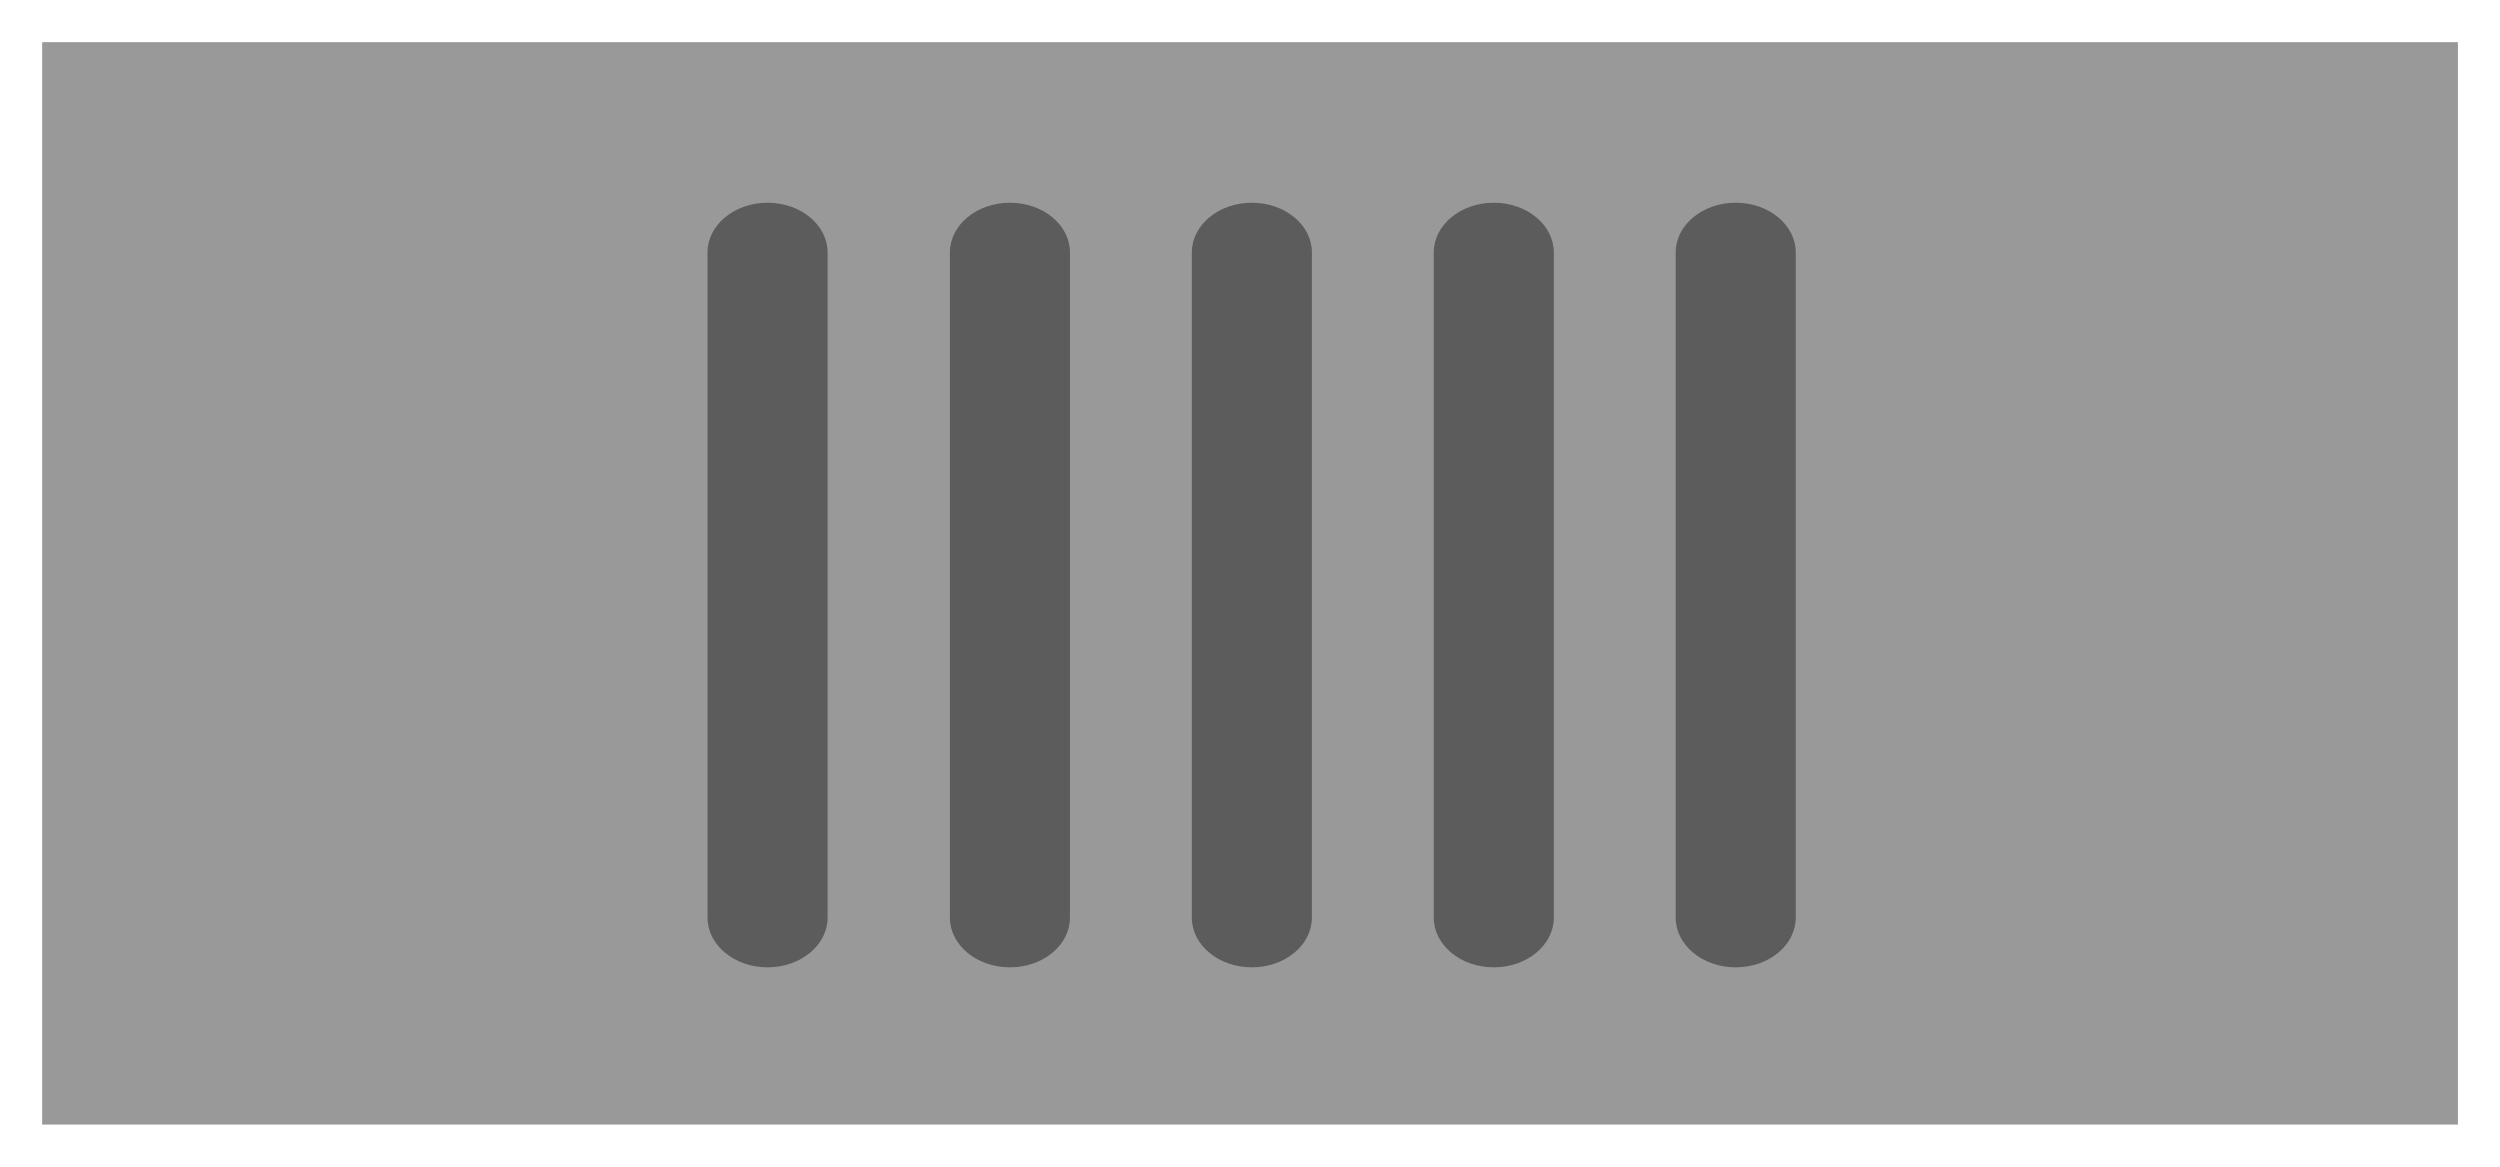
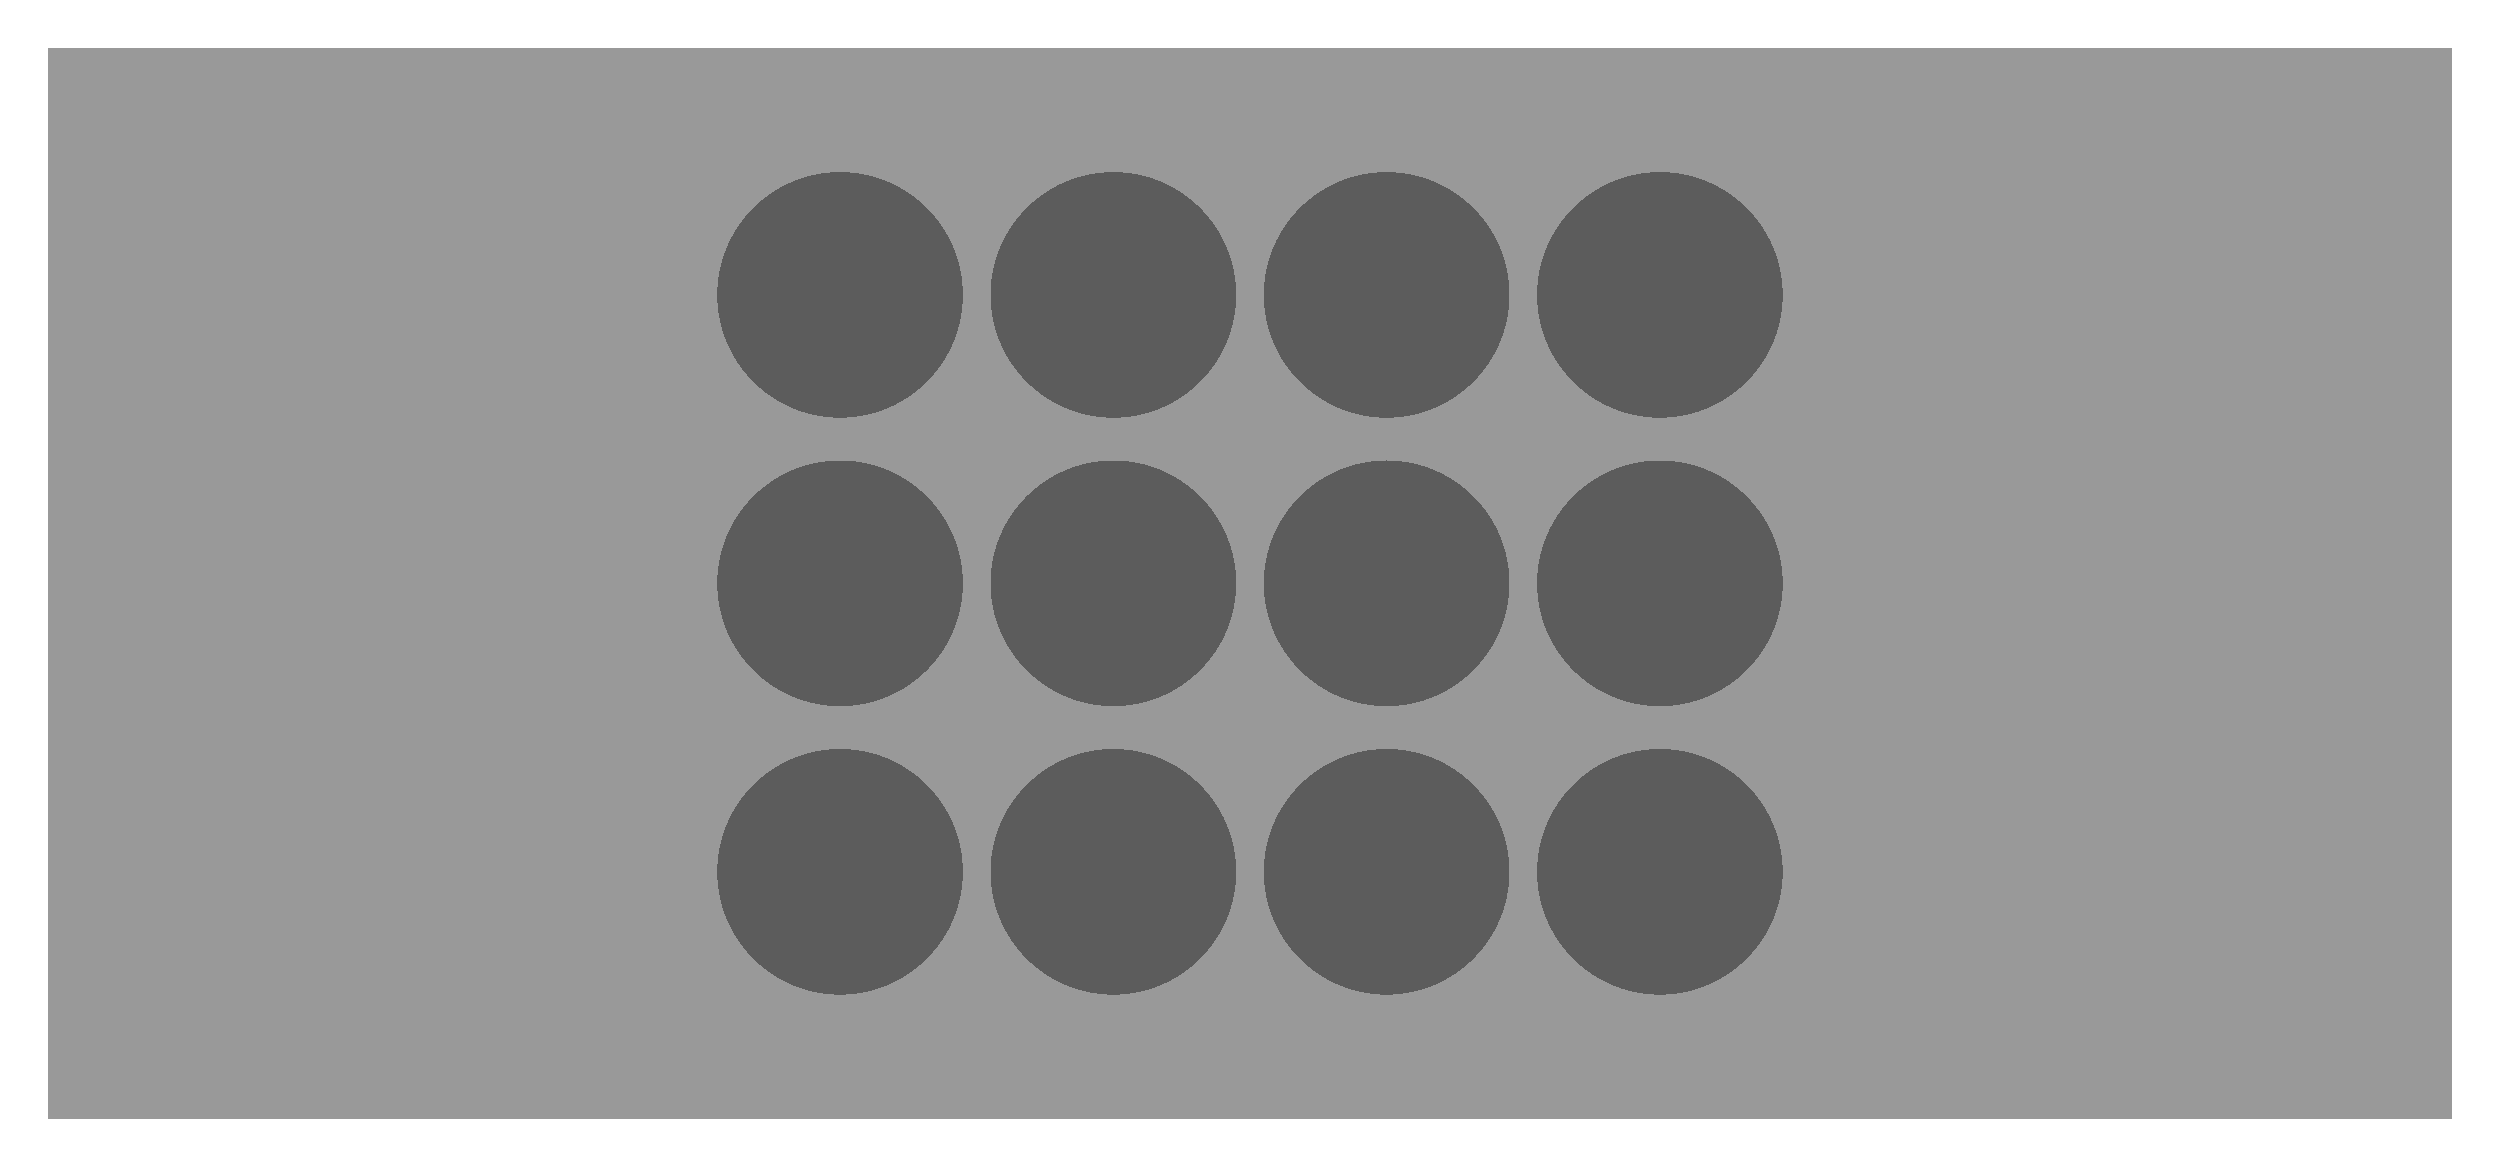
- <svg xmlns="http://www.w3.org/2000/svg" width="30" height="14" viewBox="0 0 30 14" version="1.1" id="svg8">
+ <svg xmlns="http://www.w3.org/2000/svg" width="30" height="14" viewBox="0 0 30 14" version="1.1" id="svg8" style="shape-rendering:crispEdges">
  <defs id="defs2" />
-   <g id="layer1" transform="translate(-97.37007,-139.4242)">
-     <rect style="opacity:1;fill:_GC_;fill-opacity:0.4;stroke:_BORD_;stroke-width:1.011;stroke-miterlimit:4;stroke-dasharray:none;stroke-opacity:0.8" id="rect815" width="12.989" height="28.989" x="139.93" y="-126.865" ry="0" transform="rotate(90)" />
-     <g transform="matrix(5.336601,0,0,4.419702,-425.6917,-478.9388)" id="g3071-3">
-       <rect transform="rotate(90)" ry="0.135" y="-100.964" x="140.461" height="0.27" width="2.076" id="rect1368-67" style="opacity:1;fill:_GRIP_;fill-opacity:0.4;stroke:_GRIP_;stroke-width:0;stroke-miterlimit:4;stroke-dasharray:none;stroke-opacity:0.4" />
-       <rect transform="rotate(90)" ry="0.135" y="-99.875" x="140.461" height="0.27" width="2.076" id="rect1368-3-5" style="opacity:1;fill:_GRIP_;fill-opacity:0.4;stroke:_GRIP_;stroke-width:0;stroke-miterlimit:4;stroke-dasharray:none;stroke-opacity:0.4" />
-       <rect transform="rotate(90)" ry="0.135" y="-101.508" x="140.461" height="0.27" width="2.076" id="rect1368-6-3" style="opacity:1;fill:_GRIP_;fill-opacity:0.4;stroke:_GRIP_;stroke-width:0;stroke-miterlimit:4;stroke-dasharray:none;stroke-opacity:0.4" />
-       <rect transform="rotate(90)" ry="0.135" y="-102.052" x="140.461" height="0.27" width="2.076" id="rect1368-7-5" style="opacity:1;fill:_GRIP_;fill-opacity:0.4;stroke:_GRIP_;stroke-width:0;stroke-miterlimit:4;stroke-dasharray:none;stroke-opacity:0.4" />
-       <rect transform="rotate(90)" ry="0.135" y="-100.42" x="140.461" height="0.27" width="2.076" id="rect1368-5-6" style="opacity:1;fill:_GRIP_;fill-opacity:0.4;stroke:_GRIP_;stroke-width:0;stroke-miterlimit:4;stroke-dasharray:none;stroke-opacity:0.4" />
+   <g id="layer1" transform="translate(-97.32322,-139.4201)">
+     <rect style="opacity:1;fill:_GC_;fill-opacity:0.4;stroke:_BORD_;stroke-width:1.148;stroke-miterlimit:4;stroke-dasharray:none;stroke-opacity:0.8" id="rect815" width="12.852" height="28.852" x="139.994" y="-126.749" ry="0" transform="rotate(90)" />
+     <g id="g991">
+       <g transform="translate(-1.63968,4.5019531e-6)" id="g925">
+         <circle style="opacity:1;fill:_GRIP_;fill-opacity:0.4;stroke:_GRIP_;stroke-width:0;stroke-linecap:square;stroke-linejoin:miter;stroke-miterlimit:4;stroke-dasharray:none;stroke-opacity:0;paint-order:normal;shape-rendering:crispEdges" id="path827-3-5-5-7-1" cx="149.882" cy="-112.323" r="1.474" transform="rotate(90)" />
+         <circle style="opacity:1;fill:_GRIP_;fill-opacity:0.4;stroke:_GRIP_;stroke-width:0;stroke-linecap:square;stroke-linejoin:miter;stroke-miterlimit:4;stroke-dasharray:none;stroke-opacity:0;paint-order:normal;shape-rendering:crispEdges" id="path827-3-5-5-7-27" cx="146.42" cy="-112.323" r="1.474" transform="rotate(90)" />
+         <circle style="opacity:1;fill:_GRIP_;fill-opacity:0.4;stroke:_GRIP_;stroke-width:0;stroke-linecap:square;stroke-linejoin:miter;stroke-miterlimit:4;stroke-dasharray:none;stroke-opacity:0;paint-order:normal;shape-rendering:crispEdges" id="path827-3-5-5-7-0" cx="142.959" cy="-112.323" r="1.474" transform="rotate(90)" />
+       </g>
+       <g id="g925-9" style="shape-rendering:crispEdges" transform="translate(4.919025,4.5019531e-6)">
+         <circle style="opacity:1;fill:_GRIP_;fill-opacity:0.4;stroke:_GRIP_;stroke-width:0;stroke-linecap:square;stroke-linejoin:miter;stroke-miterlimit:4;stroke-dasharray:none;stroke-opacity:0;paint-order:normal;shape-rendering:crispEdges" id="path827-3-5-5-7-1-3" cx="149.882" cy="-112.323" r="1.474" transform="rotate(90)" />
+         <circle style="opacity:1;fill:_GRIP_;fill-opacity:0.4;stroke:_GRIP_;stroke-width:0;stroke-linecap:square;stroke-linejoin:miter;stroke-miterlimit:4;stroke-dasharray:none;stroke-opacity:0;paint-order:normal;shape-rendering:crispEdges" id="path827-3-5-5-7-27-6" cx="146.42" cy="-112.323" r="1.474" transform="rotate(90)" />
+         <circle style="opacity:1;fill:_GRIP_;fill-opacity:0.4;stroke:_GRIP_;stroke-width:0;stroke-linecap:square;stroke-linejoin:miter;stroke-miterlimit:4;stroke-dasharray:none;stroke-opacity:0;paint-order:normal;shape-rendering:crispEdges" id="path827-3-5-5-7-0-0" cx="142.959" cy="-112.323" r="1.474" transform="rotate(90)" />
+       </g>
+       <g id="g925-6" style="shape-rendering:crispEdges" transform="translate(-4.919032,4.5019531e-6)">
+         <circle style="opacity:1;fill:_GRIP_;fill-opacity:0.4;stroke:_GRIP_;stroke-width:0;stroke-linecap:square;stroke-linejoin:miter;stroke-miterlimit:4;stroke-dasharray:none;stroke-opacity:0;paint-order:normal;shape-rendering:crispEdges" id="path827-3-5-5-7-1-2" cx="149.882" cy="-112.323" r="1.474" transform="rotate(90)" />
+         <circle style="opacity:1;fill:_GRIP_;fill-opacity:0.4;stroke:_GRIP_;stroke-width:0;stroke-linecap:square;stroke-linejoin:miter;stroke-miterlimit:4;stroke-dasharray:none;stroke-opacity:0;paint-order:normal;shape-rendering:crispEdges" id="path827-3-5-5-7-27-61" cx="146.42" cy="-112.323" r="1.474" transform="rotate(90)" />
+         <circle style="opacity:1;fill:_GRIP_;fill-opacity:0.4;stroke:_GRIP_;stroke-width:0;stroke-linecap:square;stroke-linejoin:miter;stroke-miterlimit:4;stroke-dasharray:none;stroke-opacity:0;paint-order:normal;shape-rendering:crispEdges" id="path827-3-5-5-7-0-8" cx="142.959" cy="-112.323" r="1.474" transform="rotate(90)" />
+       </g>
+       <g id="g925-7" style="shape-rendering:crispEdges" transform="translate(1.639672,4.5019531e-6)">
+         <circle style="opacity:1;fill:_GRIP_;fill-opacity:0.4;stroke:_GRIP_;stroke-width:0;stroke-linecap:square;stroke-linejoin:miter;stroke-miterlimit:4;stroke-dasharray:none;stroke-opacity:0;paint-order:normal;shape-rendering:crispEdges" id="path827-3-5-5-7-1-9" cx="149.882" cy="-112.323" r="1.474" transform="rotate(90)" />
+         <circle style="opacity:1;fill:_GRIP_;fill-opacity:0.4;stroke:_GRIP_;stroke-width:0;stroke-linecap:square;stroke-linejoin:miter;stroke-miterlimit:4;stroke-dasharray:none;stroke-opacity:0;paint-order:normal;shape-rendering:crispEdges" id="path827-3-5-5-7-27-2" cx="146.42" cy="-112.323" r="1.474" transform="rotate(90)" />
+         <circle style="opacity:1;fill:_GRIP_;fill-opacity:0.4;stroke:_GRIP_;stroke-width:0;stroke-linecap:square;stroke-linejoin:miter;stroke-miterlimit:4;stroke-dasharray:none;stroke-opacity:0;paint-order:normal;shape-rendering:crispEdges" id="path827-3-5-5-7-0-02" cx="142.959" cy="-112.323" r="1.474" transform="rotate(90)" />
+       </g>
    </g>
  </g>
</svg>
